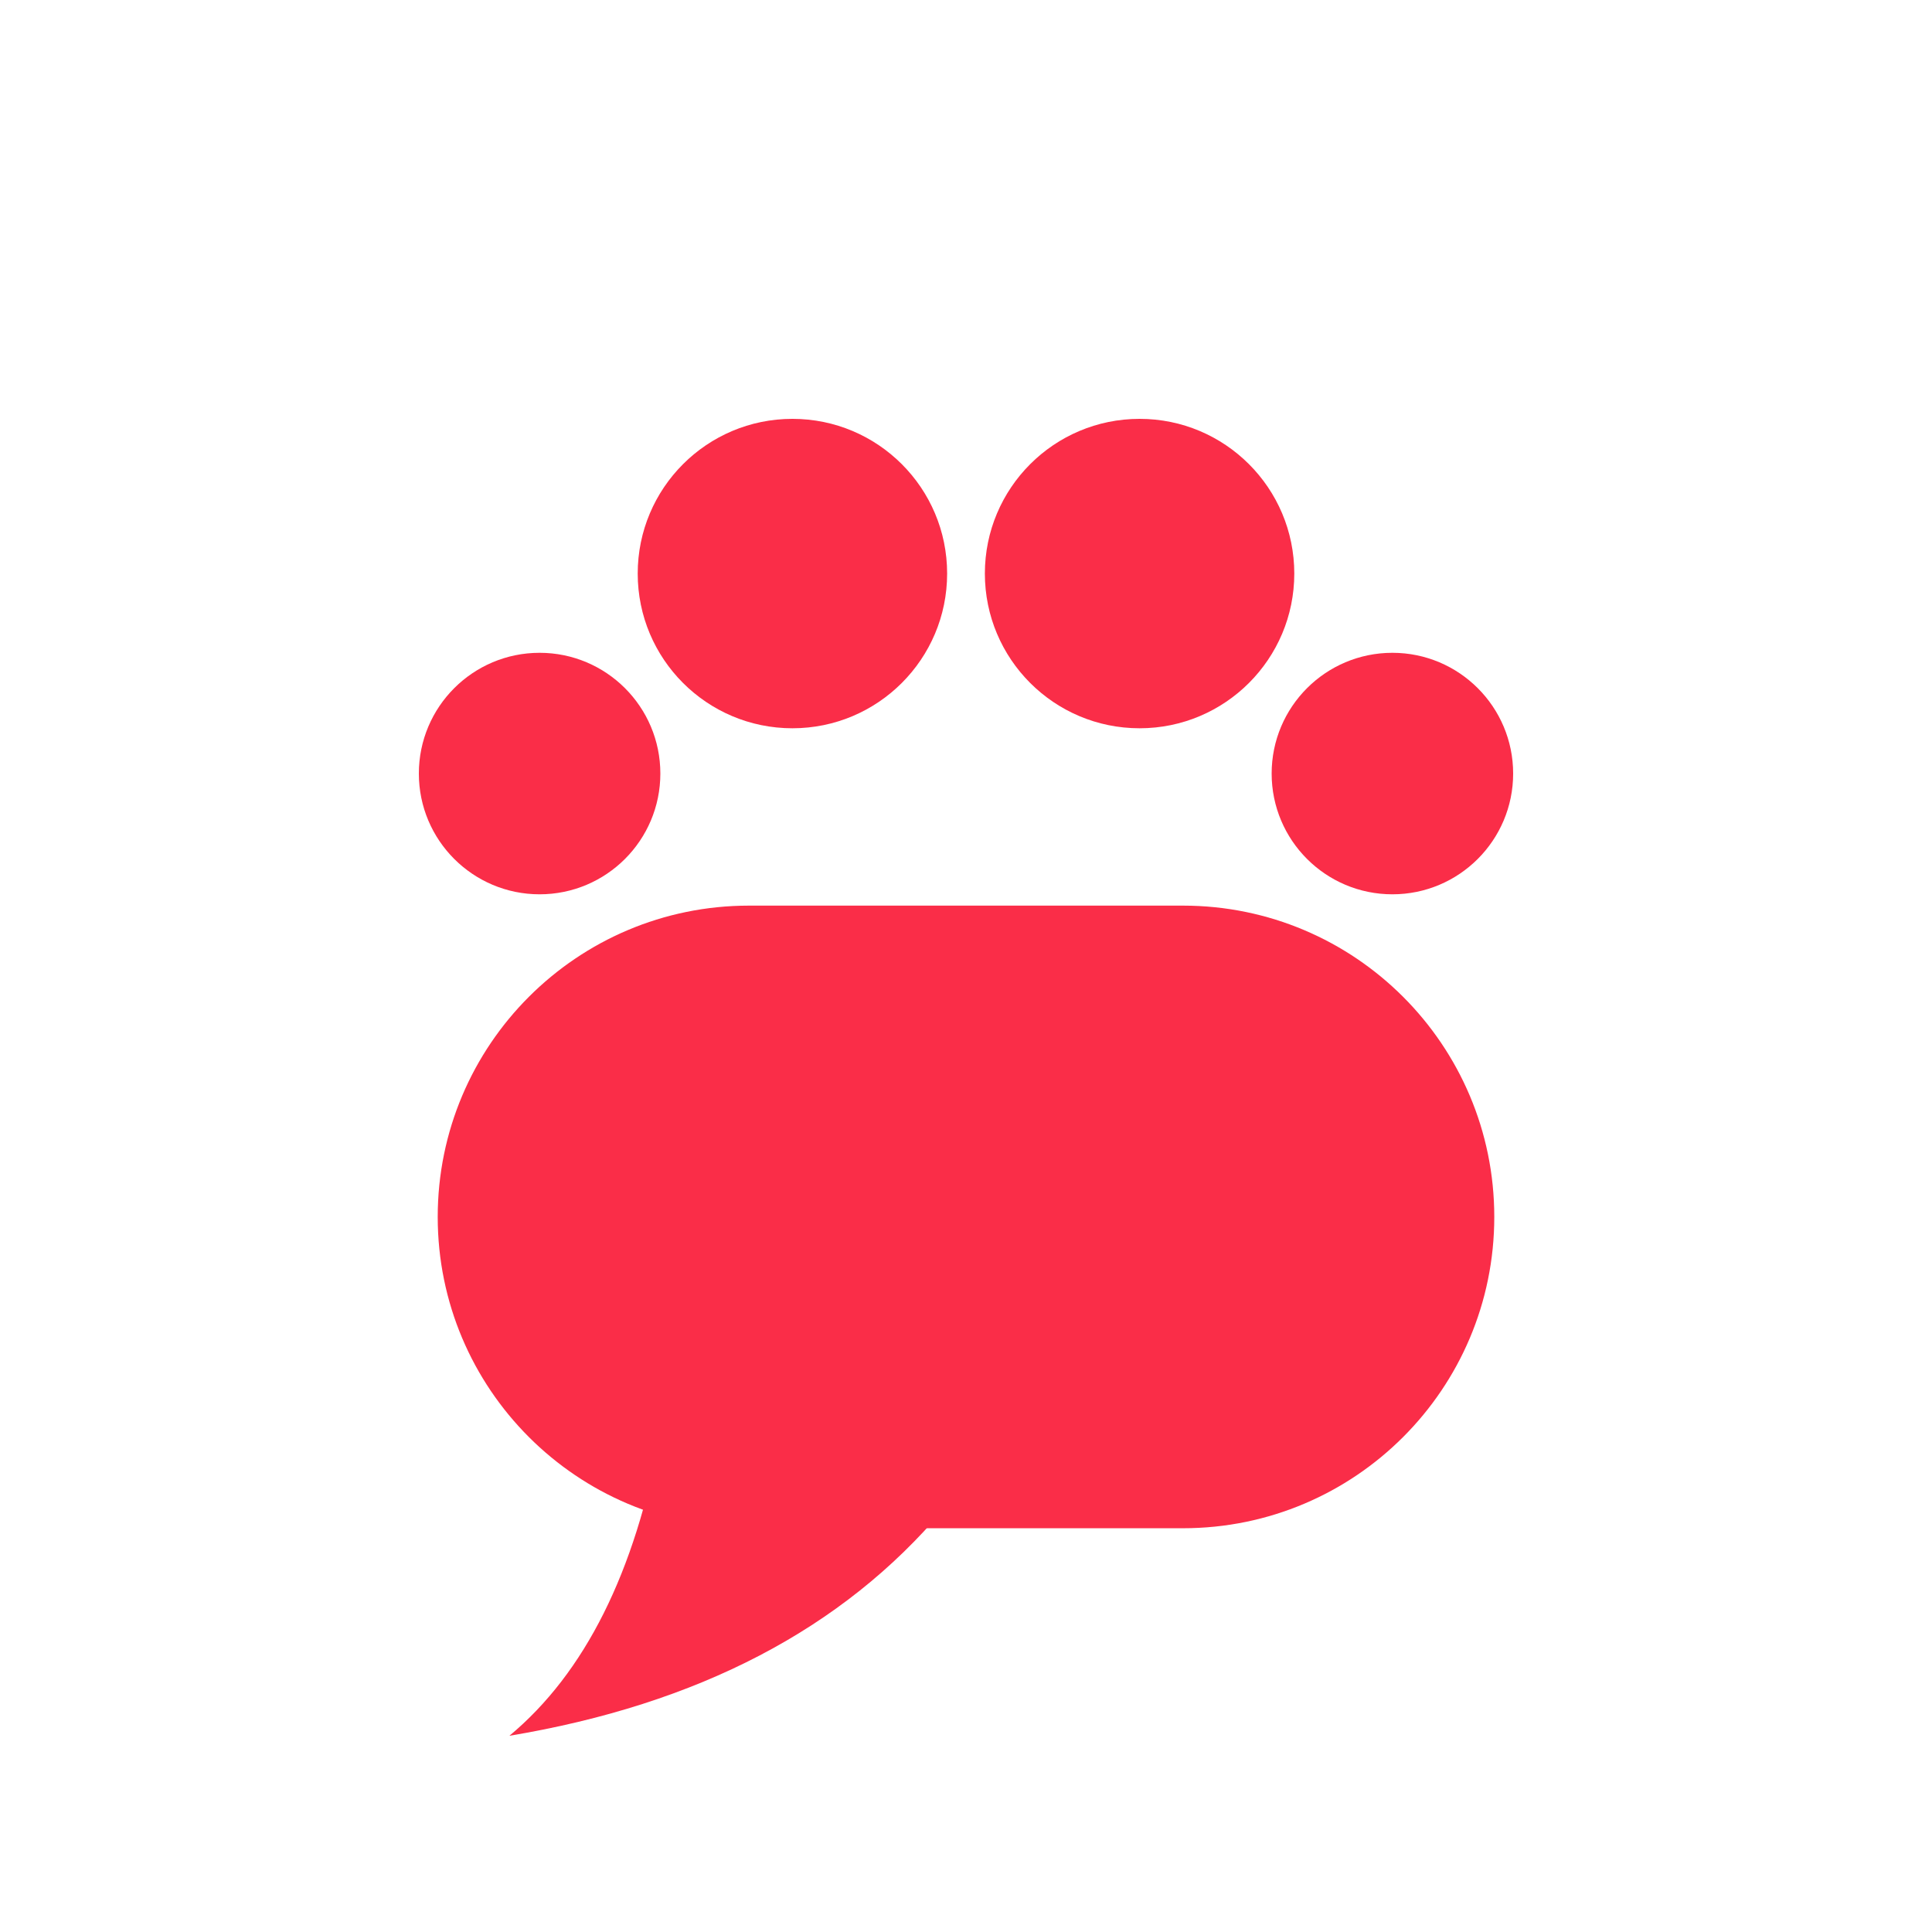
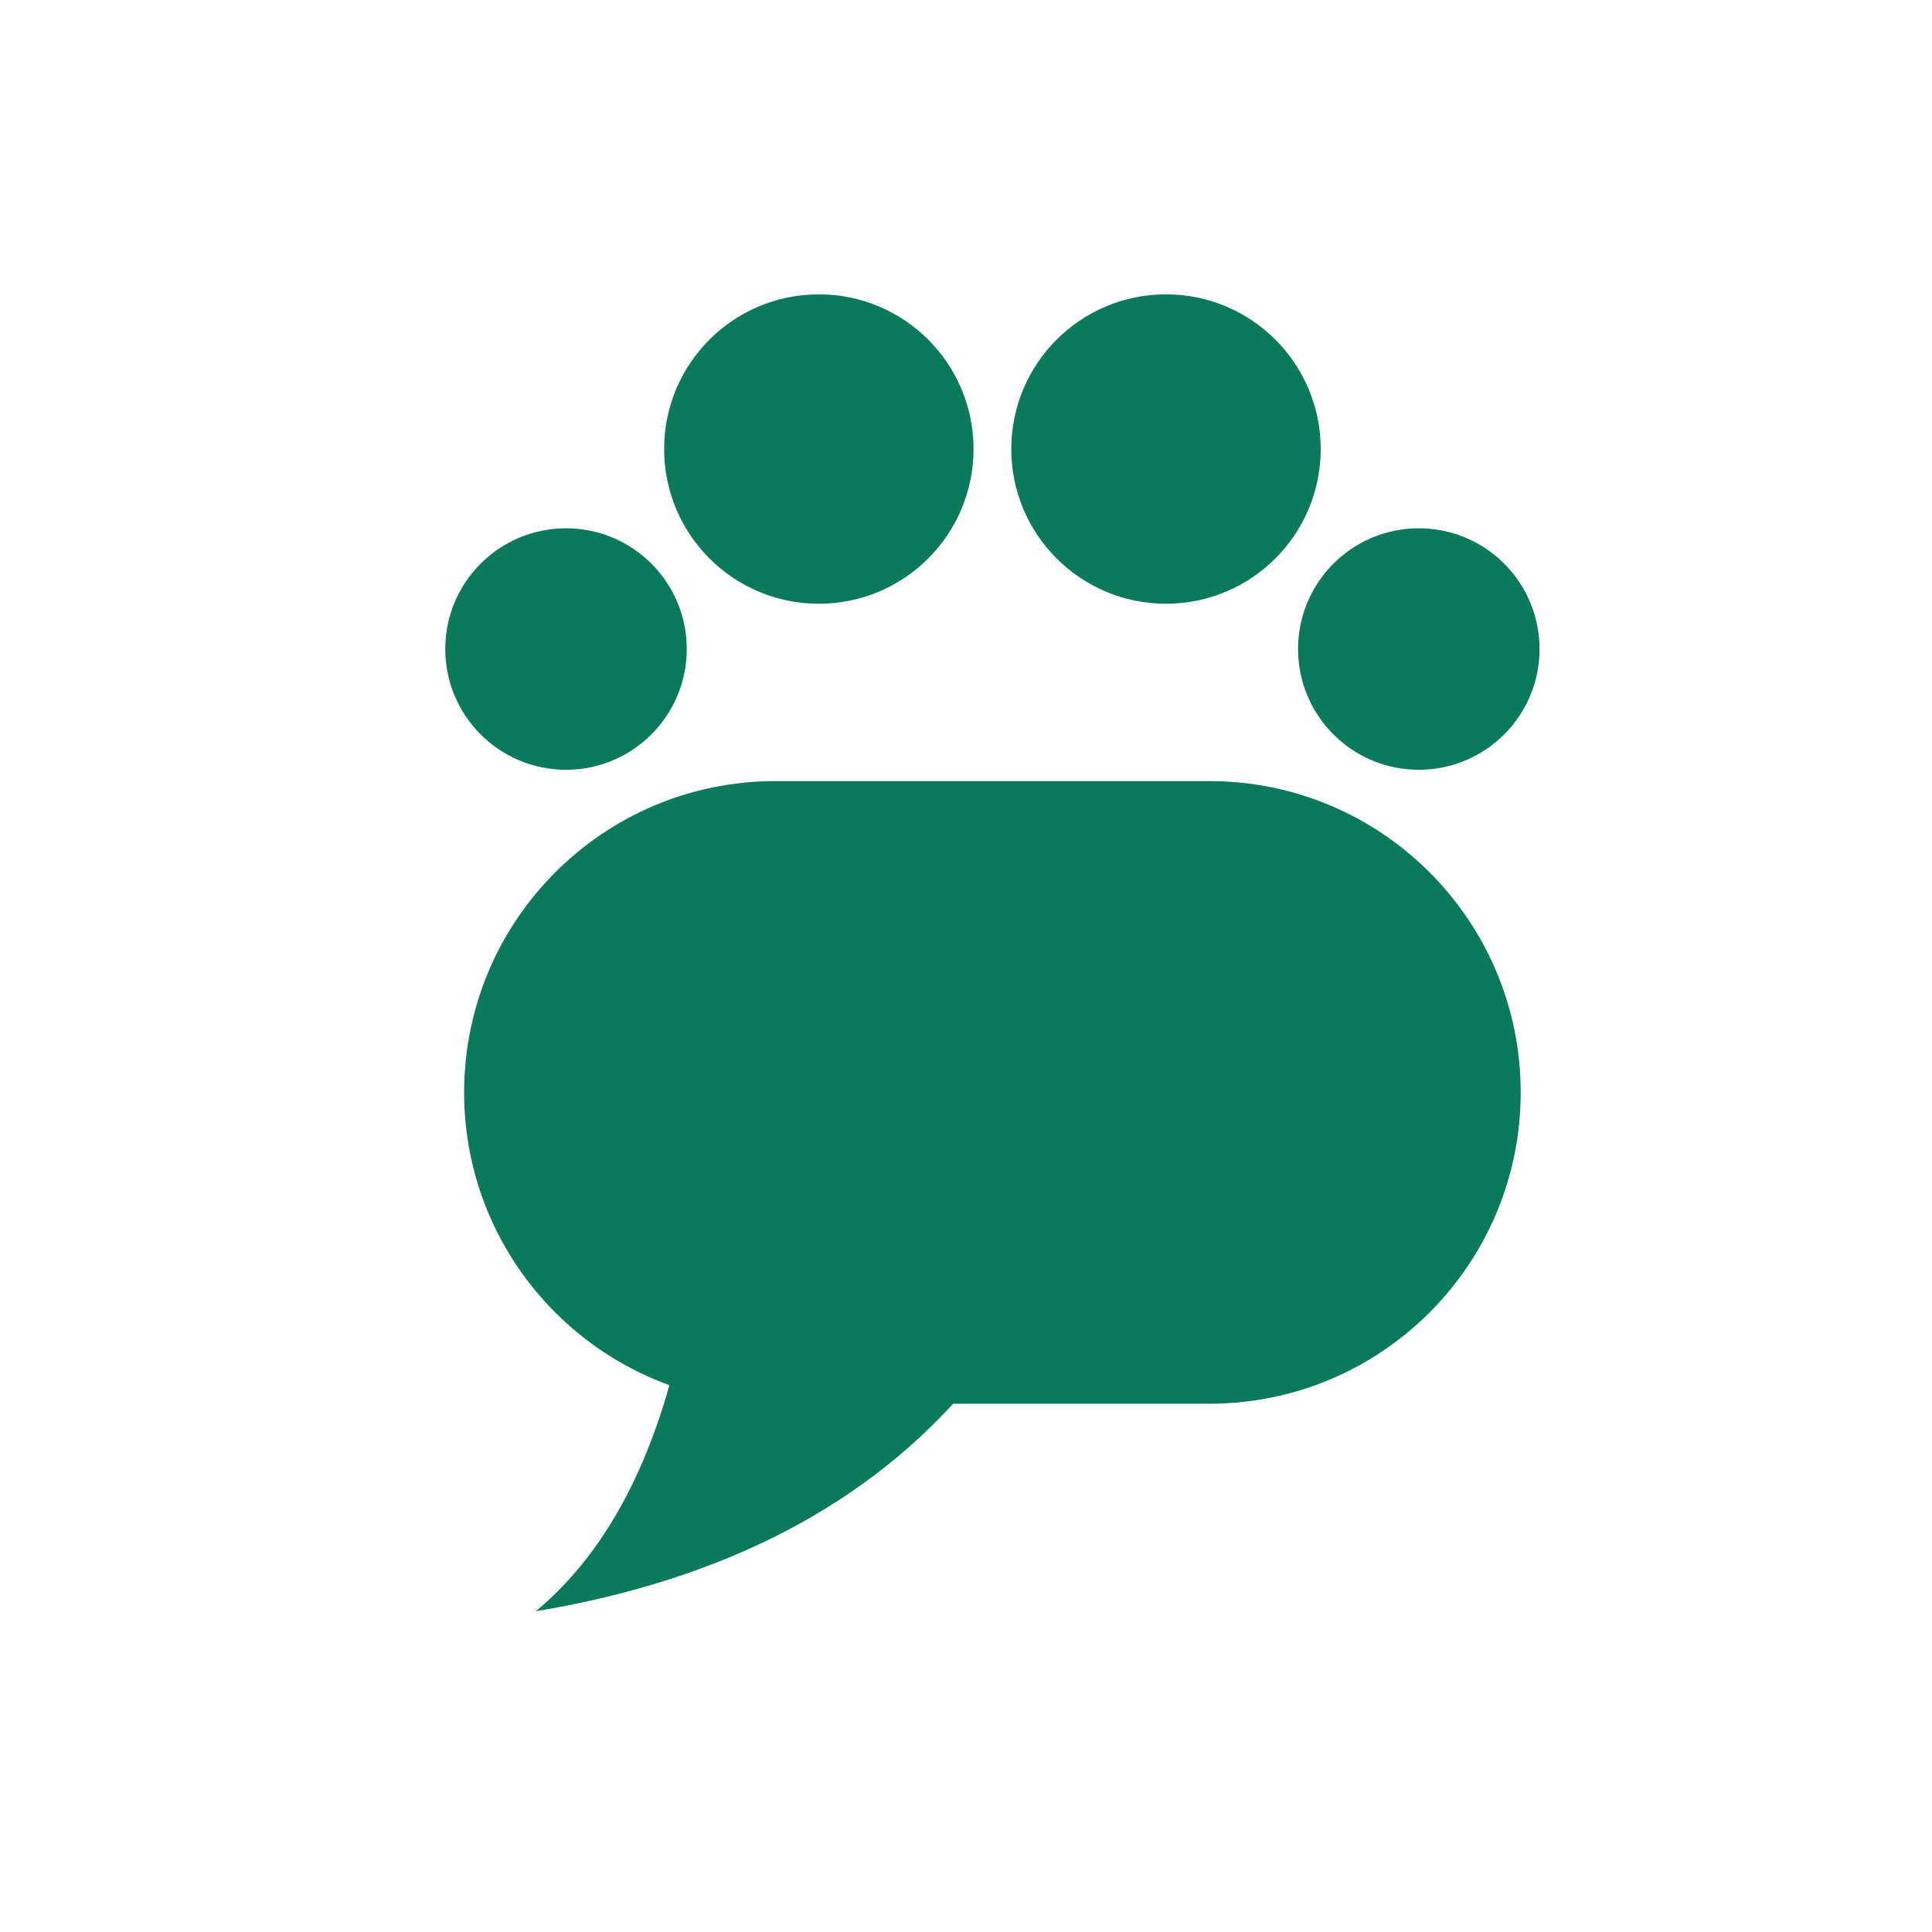
<svg xmlns="http://www.w3.org/2000/svg" width="1024" height="1024" viewBox="0 0 1024 1024">
-   <g fill="#FA2D48">
-     <circle cx="286" cy="410" r="64" />
-     <circle cx="420" cy="304" r="82" />
-     <circle cx="604" cy="304" r="82" />
-     <circle cx="738" cy="410" r="64" />
-     <rect x="232" y="480" width="560" height="330" rx="165" />
-     <path d="M350 760 Q 330 870 270 920 Q 420 895 500 800 Z" />
+   <g fill="#0B7A5C">
+     <circle cx="300" cy="344" r="64" />
+     <circle cx="434" cy="238" r="82" />
+     <circle cx="618" cy="238" r="82" />
+     <circle cx="752" cy="344" r="64" />
+     <rect x="246" y="414" width="560" height="330" rx="165" />
+     <path d="M364 694 Q 344 804 284 854 Q 434 829 514 734 Z" />
  </g>
</svg>
